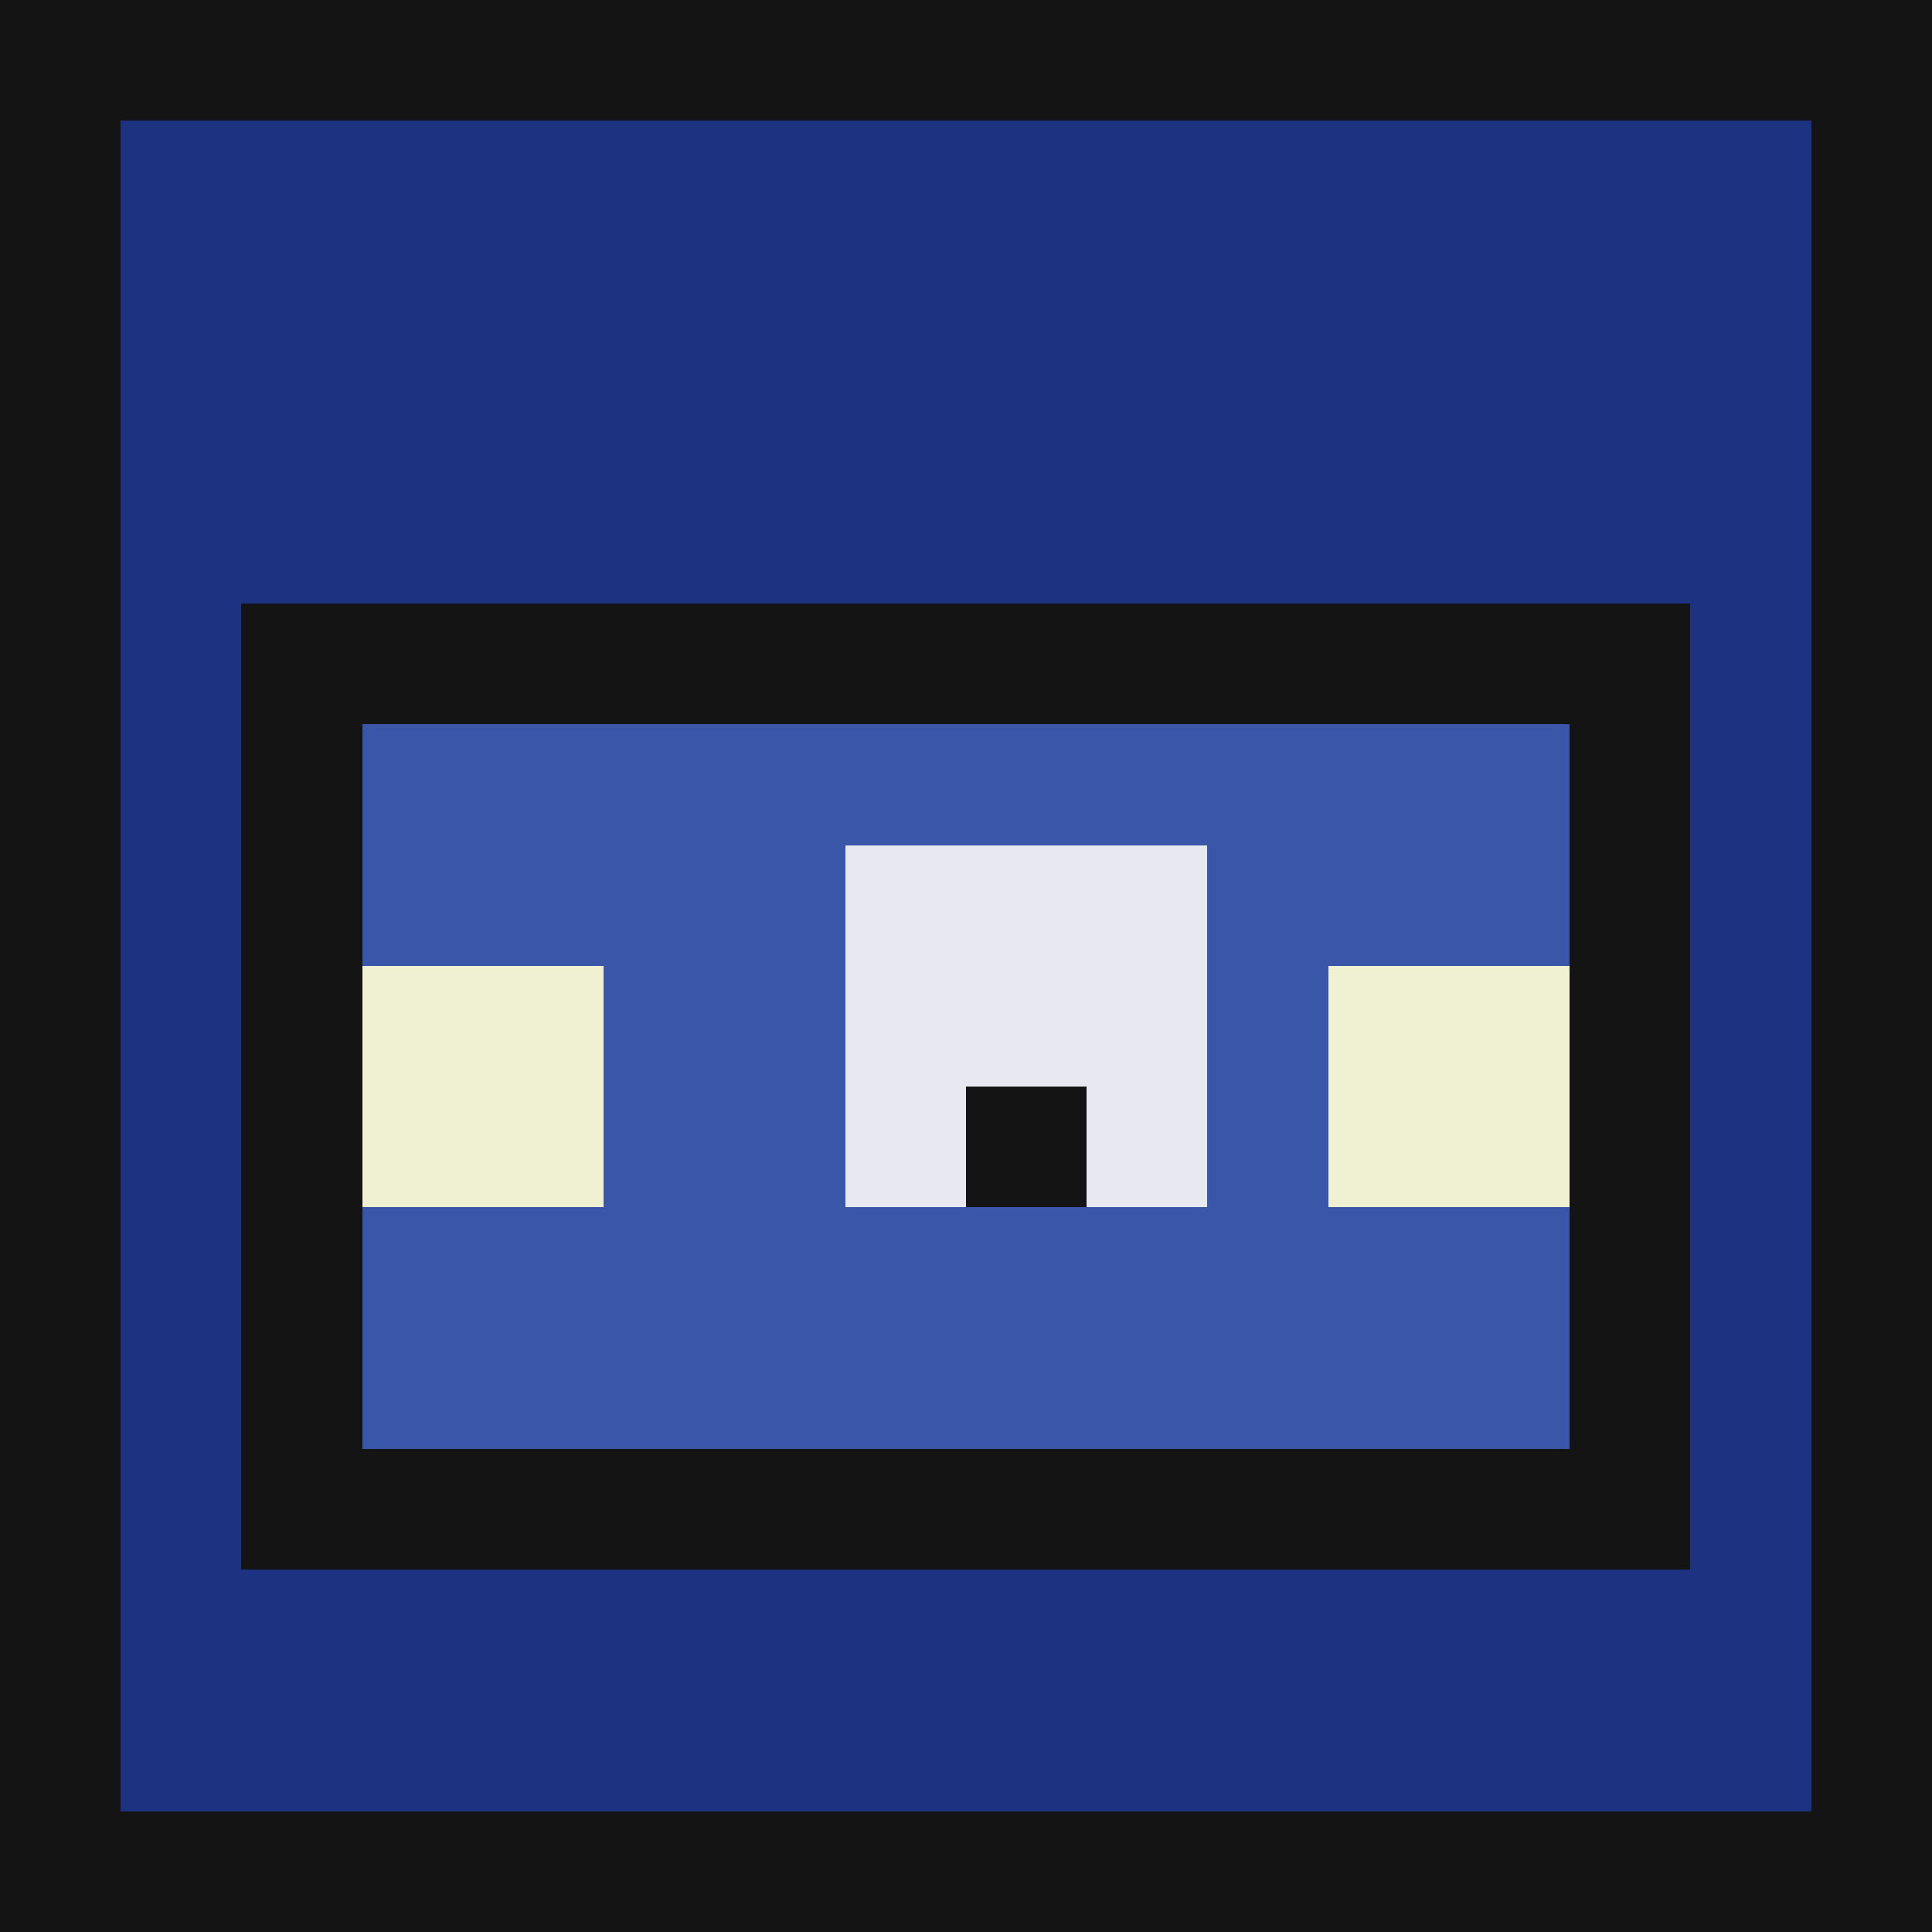
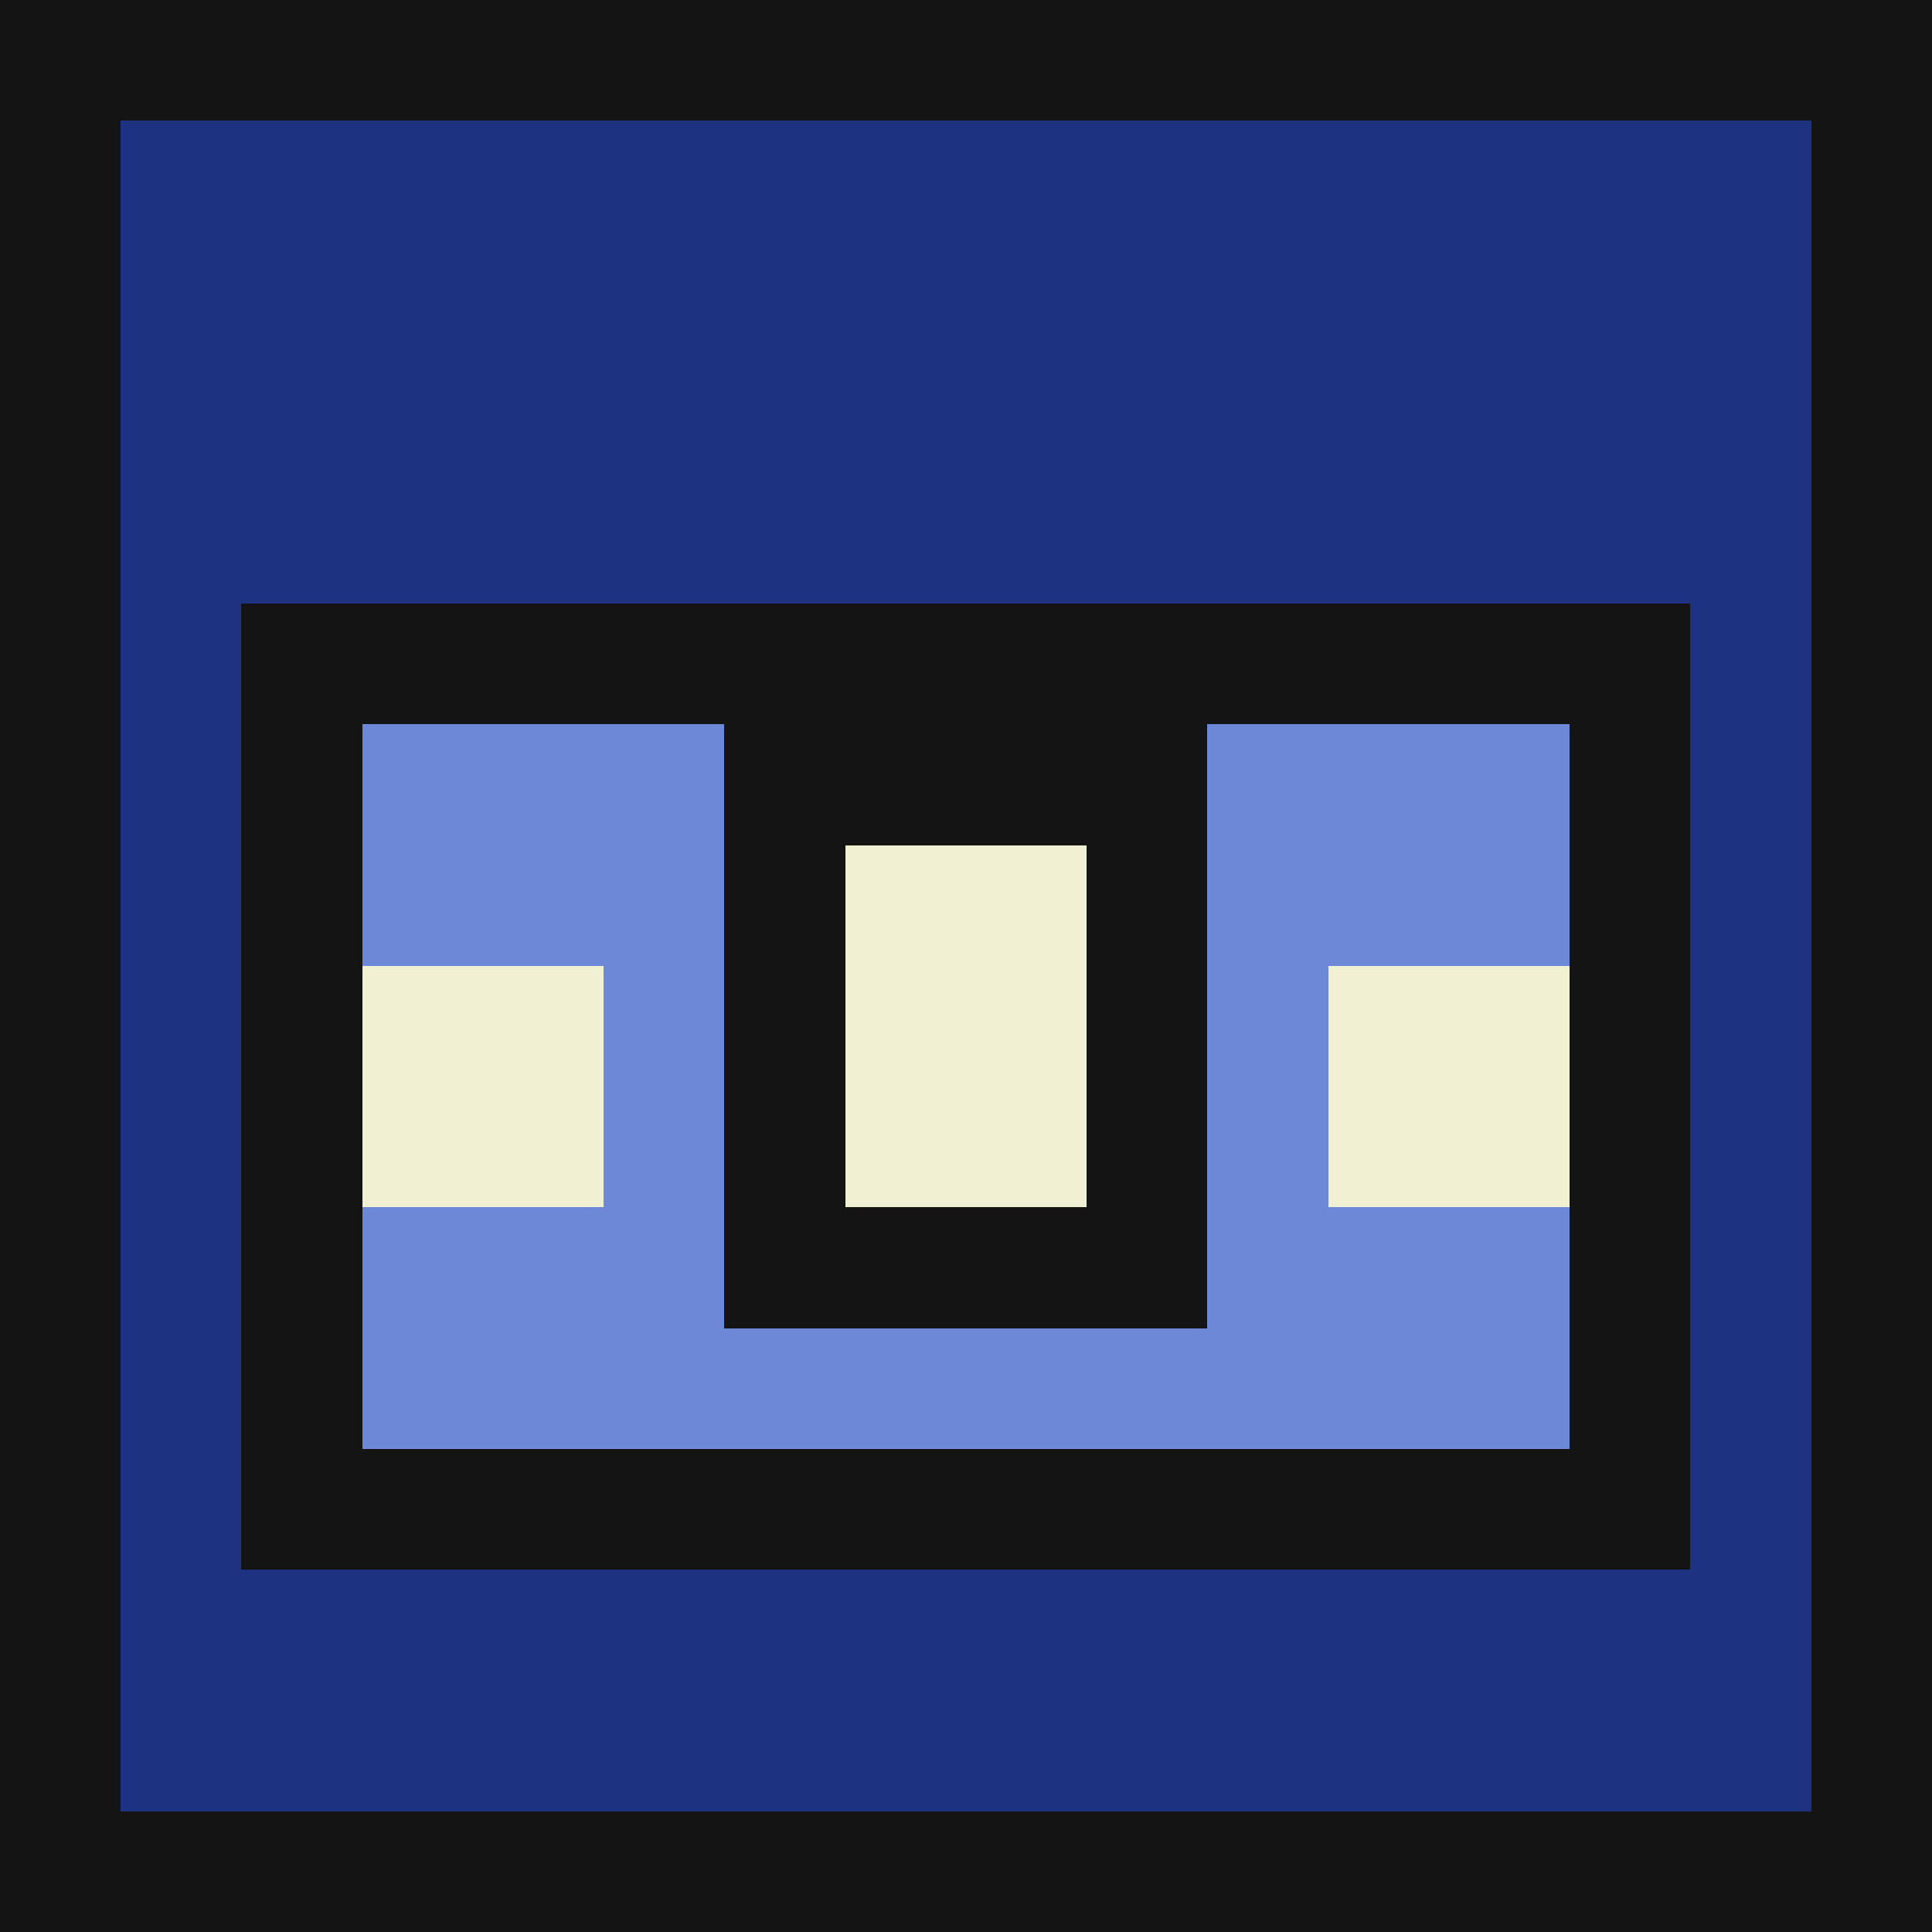
<svg xmlns="http://www.w3.org/2000/svg" width="16" height="16" viewBox="0 0 16 16" shape-rendering="crispEdges">
  <rect x="0" y="0" width="16" height="16" fill="#1E3282" />
  <rect x="2" y="5" width="12" height="8" fill="#141414" />
-   <rect x="3" y="6" width="10" height="6" fill="#3A56A8" />
+   <rect x="3" y="6" width="10" height="6" fill="#6E88D8" />
  <rect x="3" y="8" width="2" height="2" fill="#F0F0D2" />
  <rect x="11" y="8" width="2" height="2" fill="#F0F0D2" />
-   <rect x="7" y="7" width="3" height="3" fill="#E8E8F0" />
-   <rect x="8" y="9" width="1" height="1" fill="#141414" />
+   <rect x="6" y="6" width="4" height="5" fill="#141414" />
+   <rect x="7" y="7" width="2" height="3" fill="#F0F0D2" />
+   <rect x="7" y="10" width="2" height="1" fill="#141414" />
  <rect x="0" y="0" width="16" height="1" fill="#141414" />
  <rect x="0" y="15" width="16" height="1" fill="#141414" />
  <rect x="0" y="0" width="1" height="16" fill="#141414" />
  <rect x="15" y="0" width="1" height="16" fill="#141414" />
</svg>
